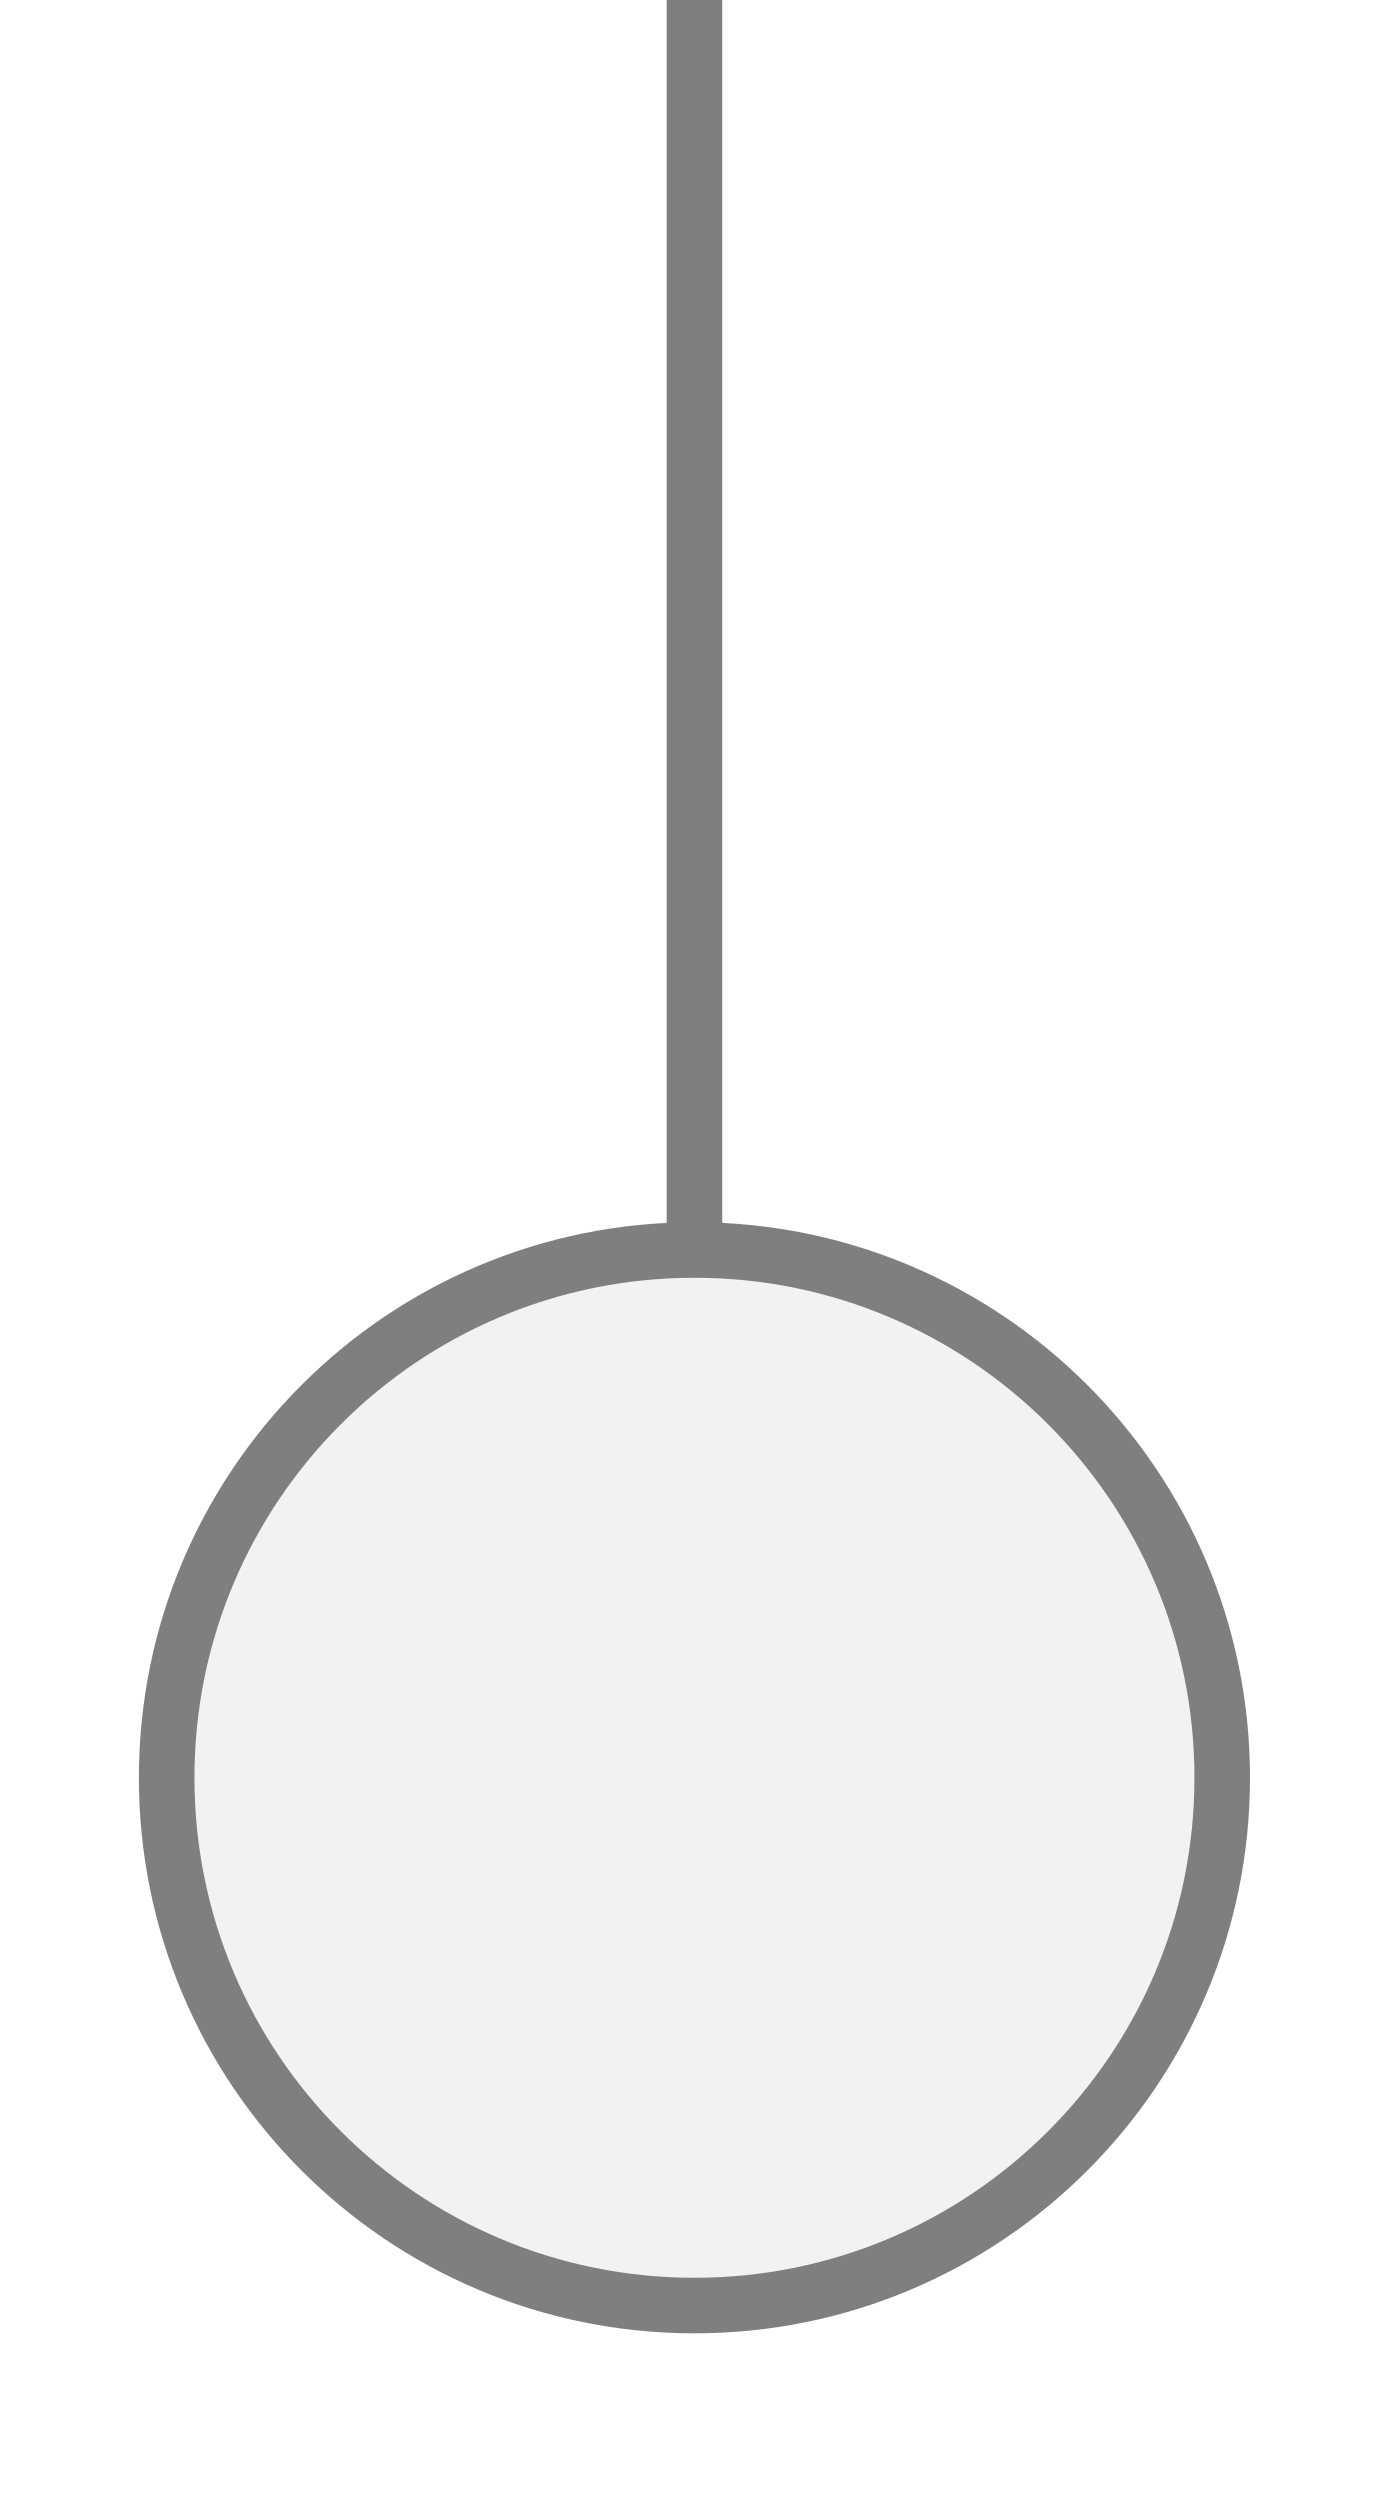
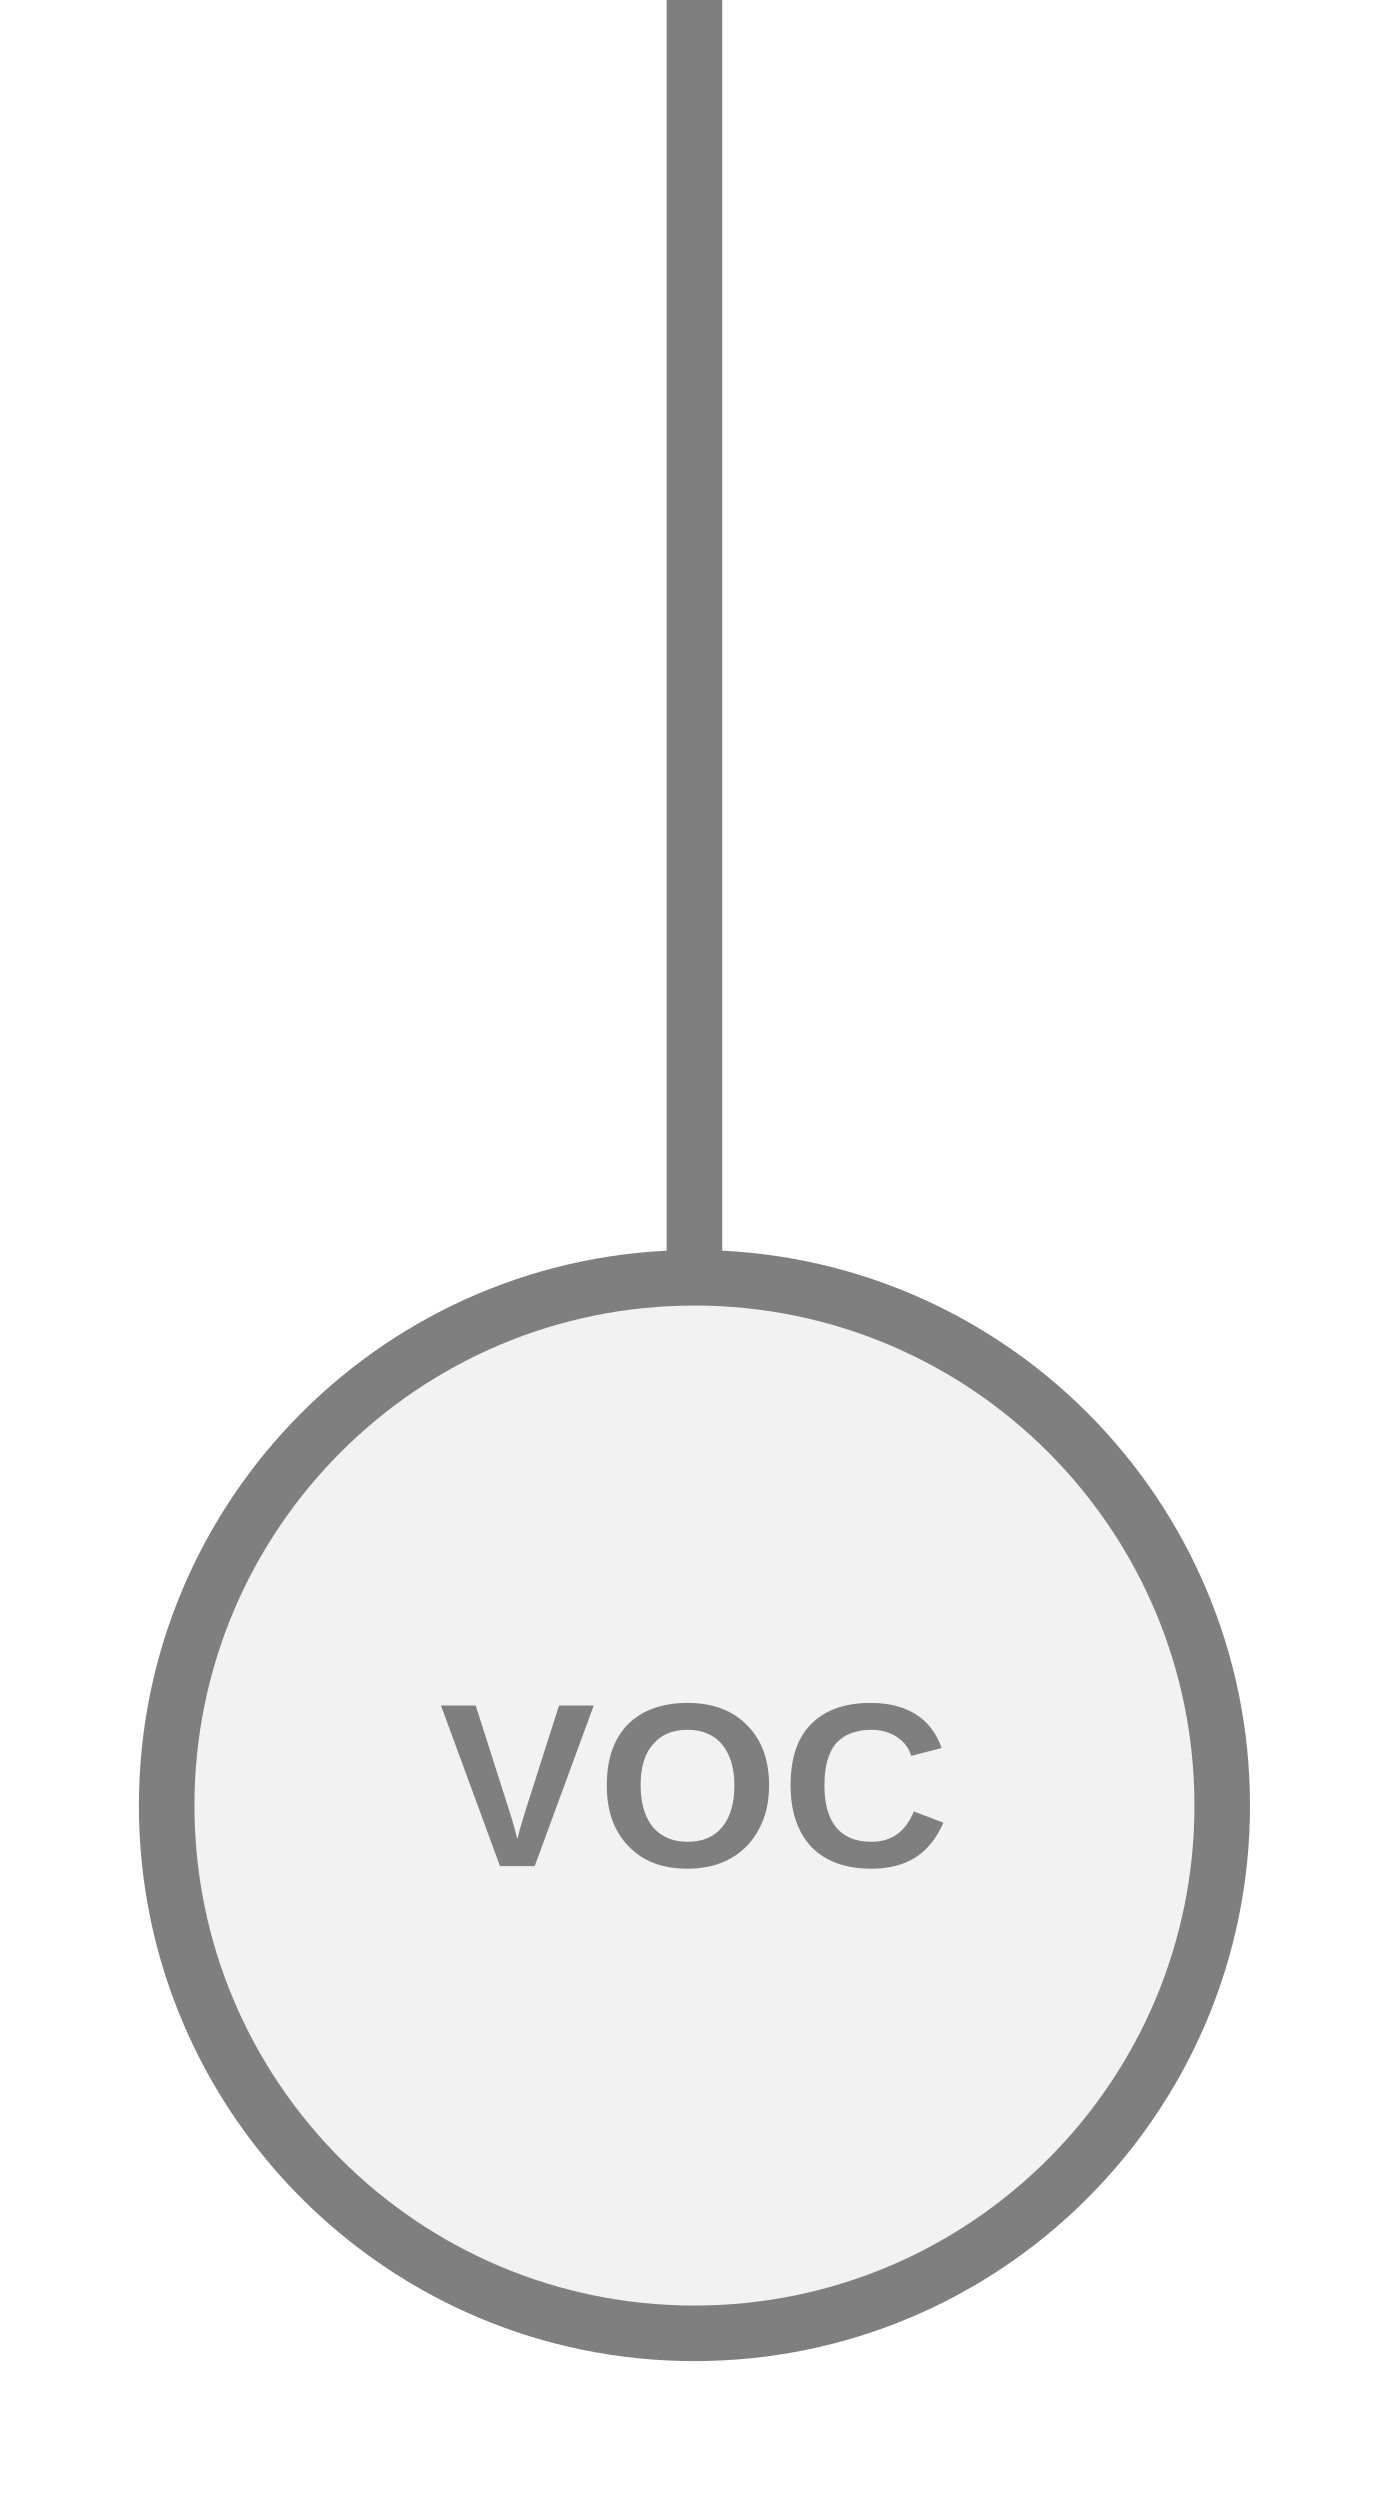
<svg xmlns="http://www.w3.org/2000/svg" width="25px" height="45px" viewBox="0 0 25 45">
-   <line x1="12.5" y1="0" x2="12.5" y2="22.5" stroke="#7f7f7f" stroke-width="1" stroke-linecap="round" />
-   <circle cx="12.5" cy="32" r="9.5" fill="#f2f2f2" stroke="#7f7f7f" stroke-width="1" />
+   <line x1="12.5" y1="0" x2="12.5" y2="23" stroke="#7f7f7f" stroke-width="1" stroke-linecap="round" />
+   <circle cx="12.5" cy="32.5" r="9.5" fill="#f2f2f2" stroke="#7f7f7f" stroke-width="1" />
+   <text x="12.5" y="32.4" fill="#7f7f7f" font-family="Arial, Helvetica, sans-serif" font-size="4.199" font-style="normal" font-weight="600" letter-spacing="0.01em" text-anchor="middle" dominant-baseline="middle">VOC</text>
</svg>
